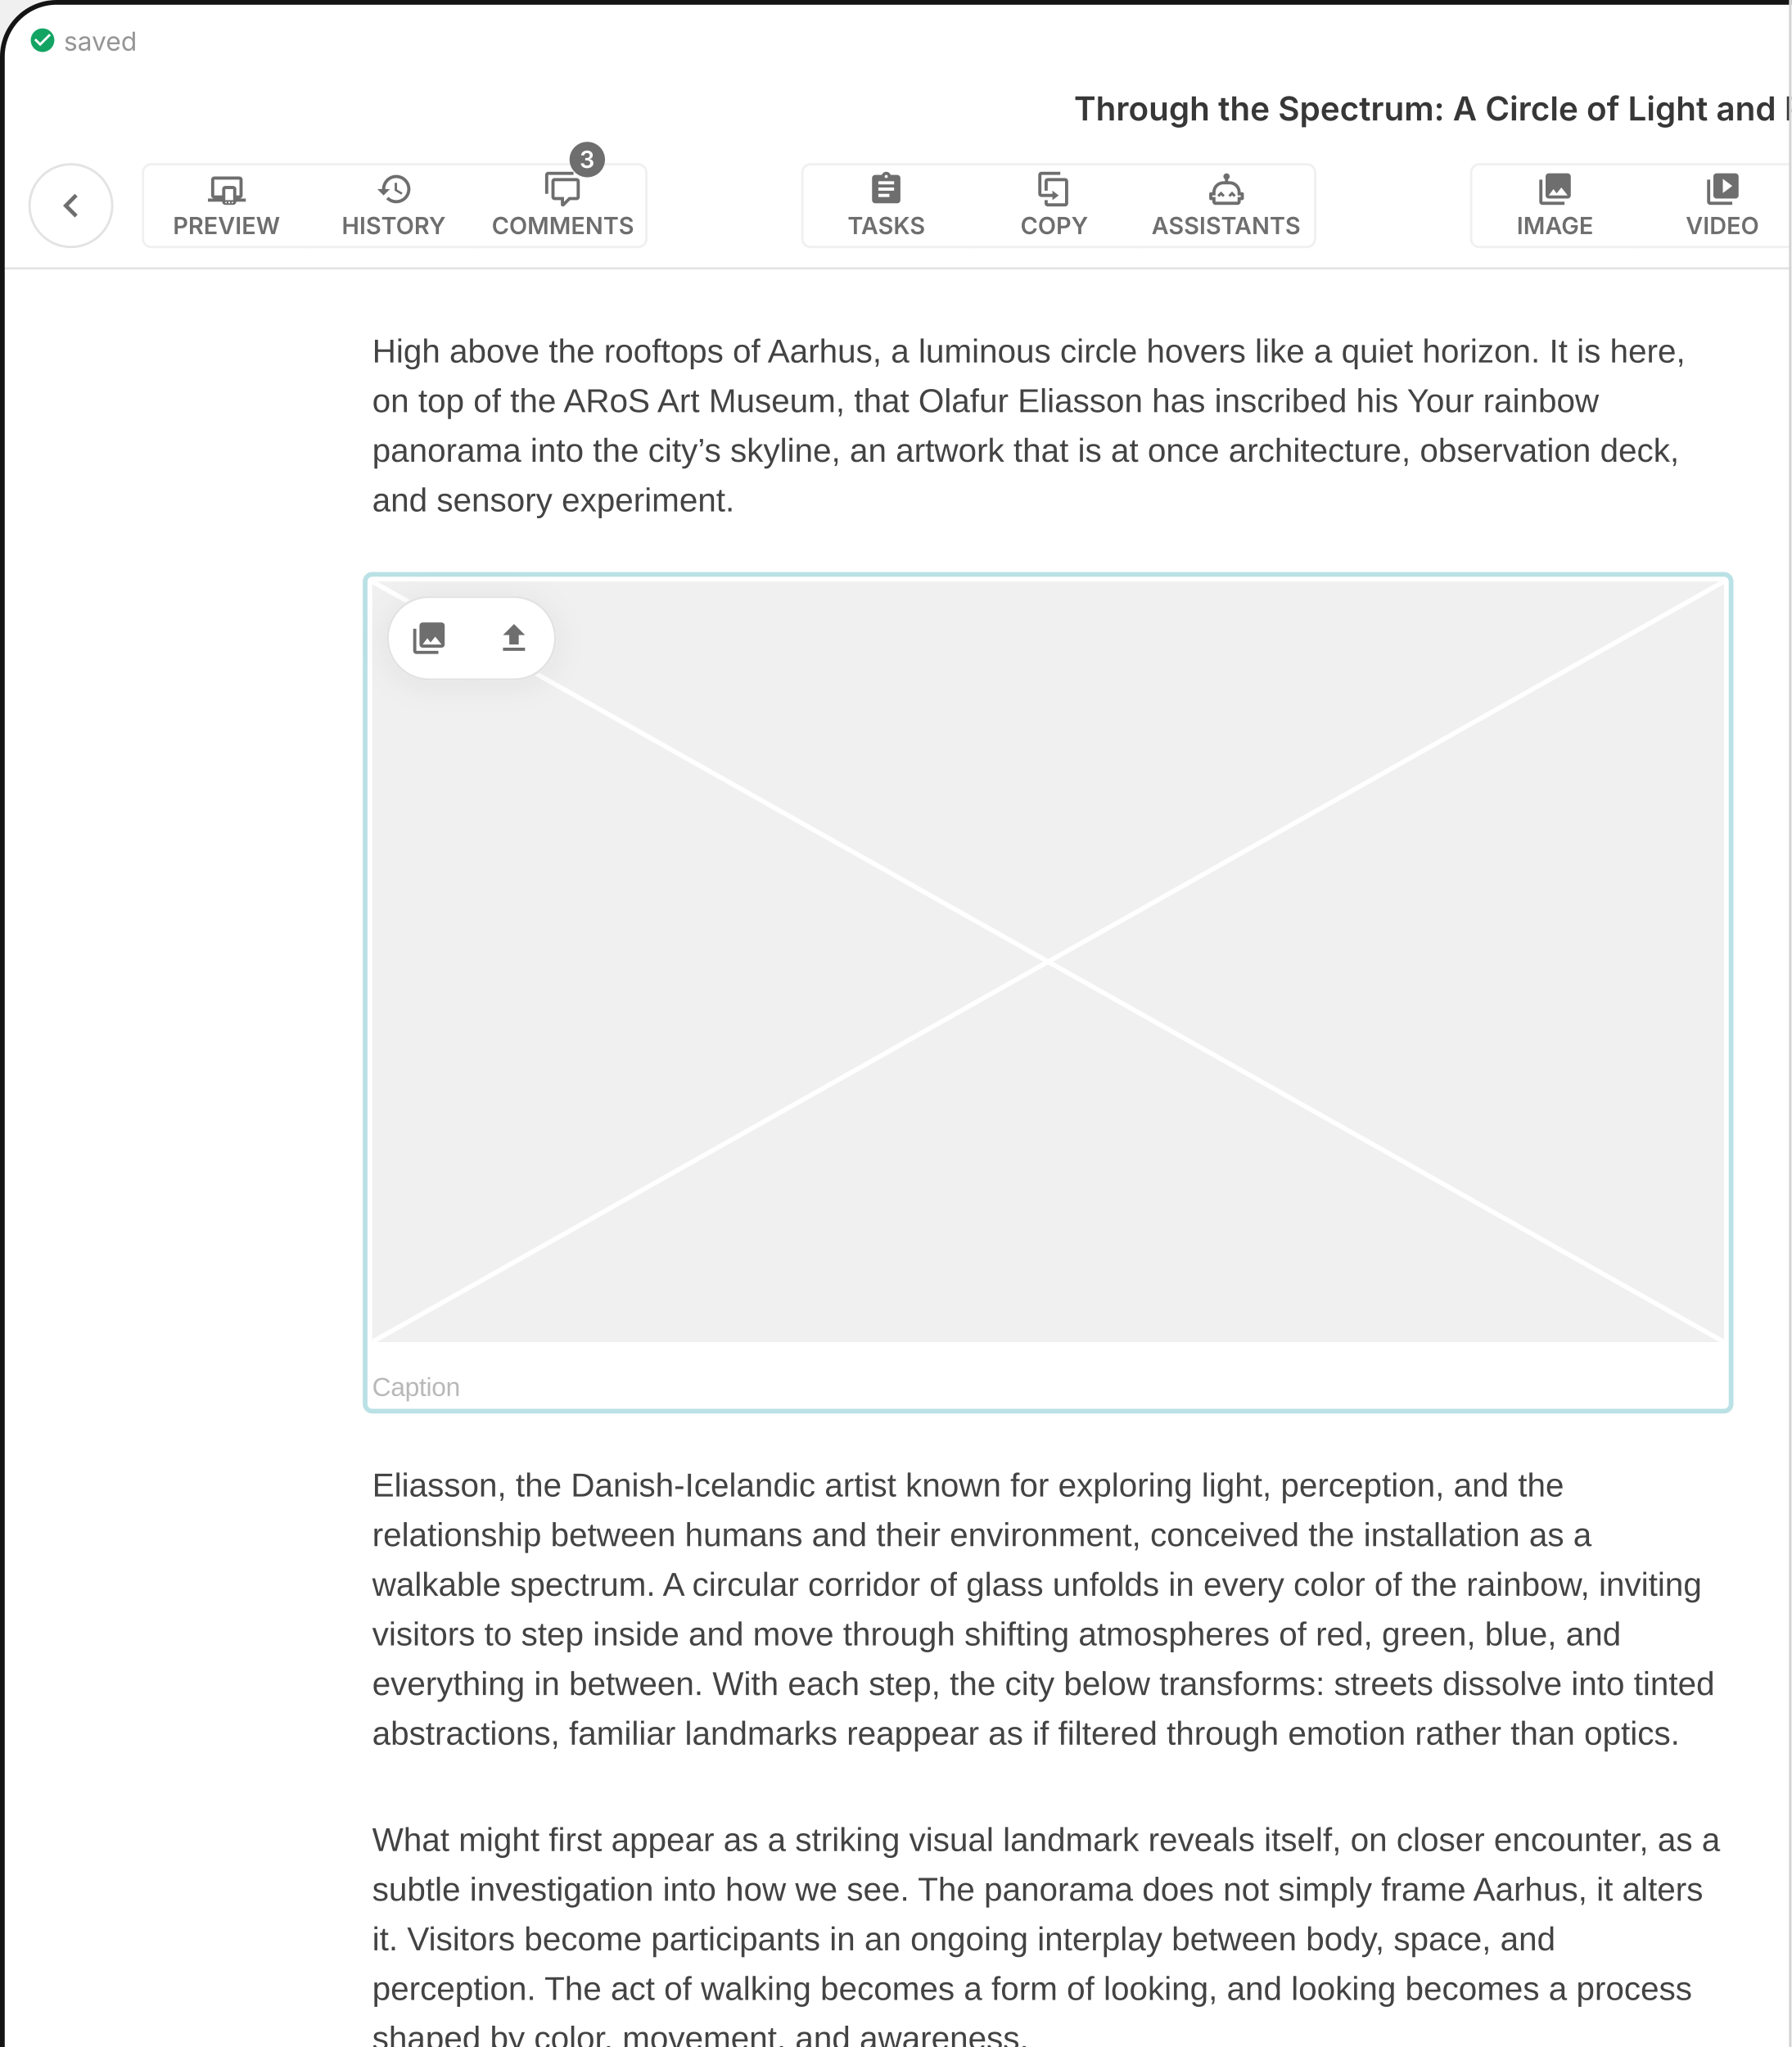
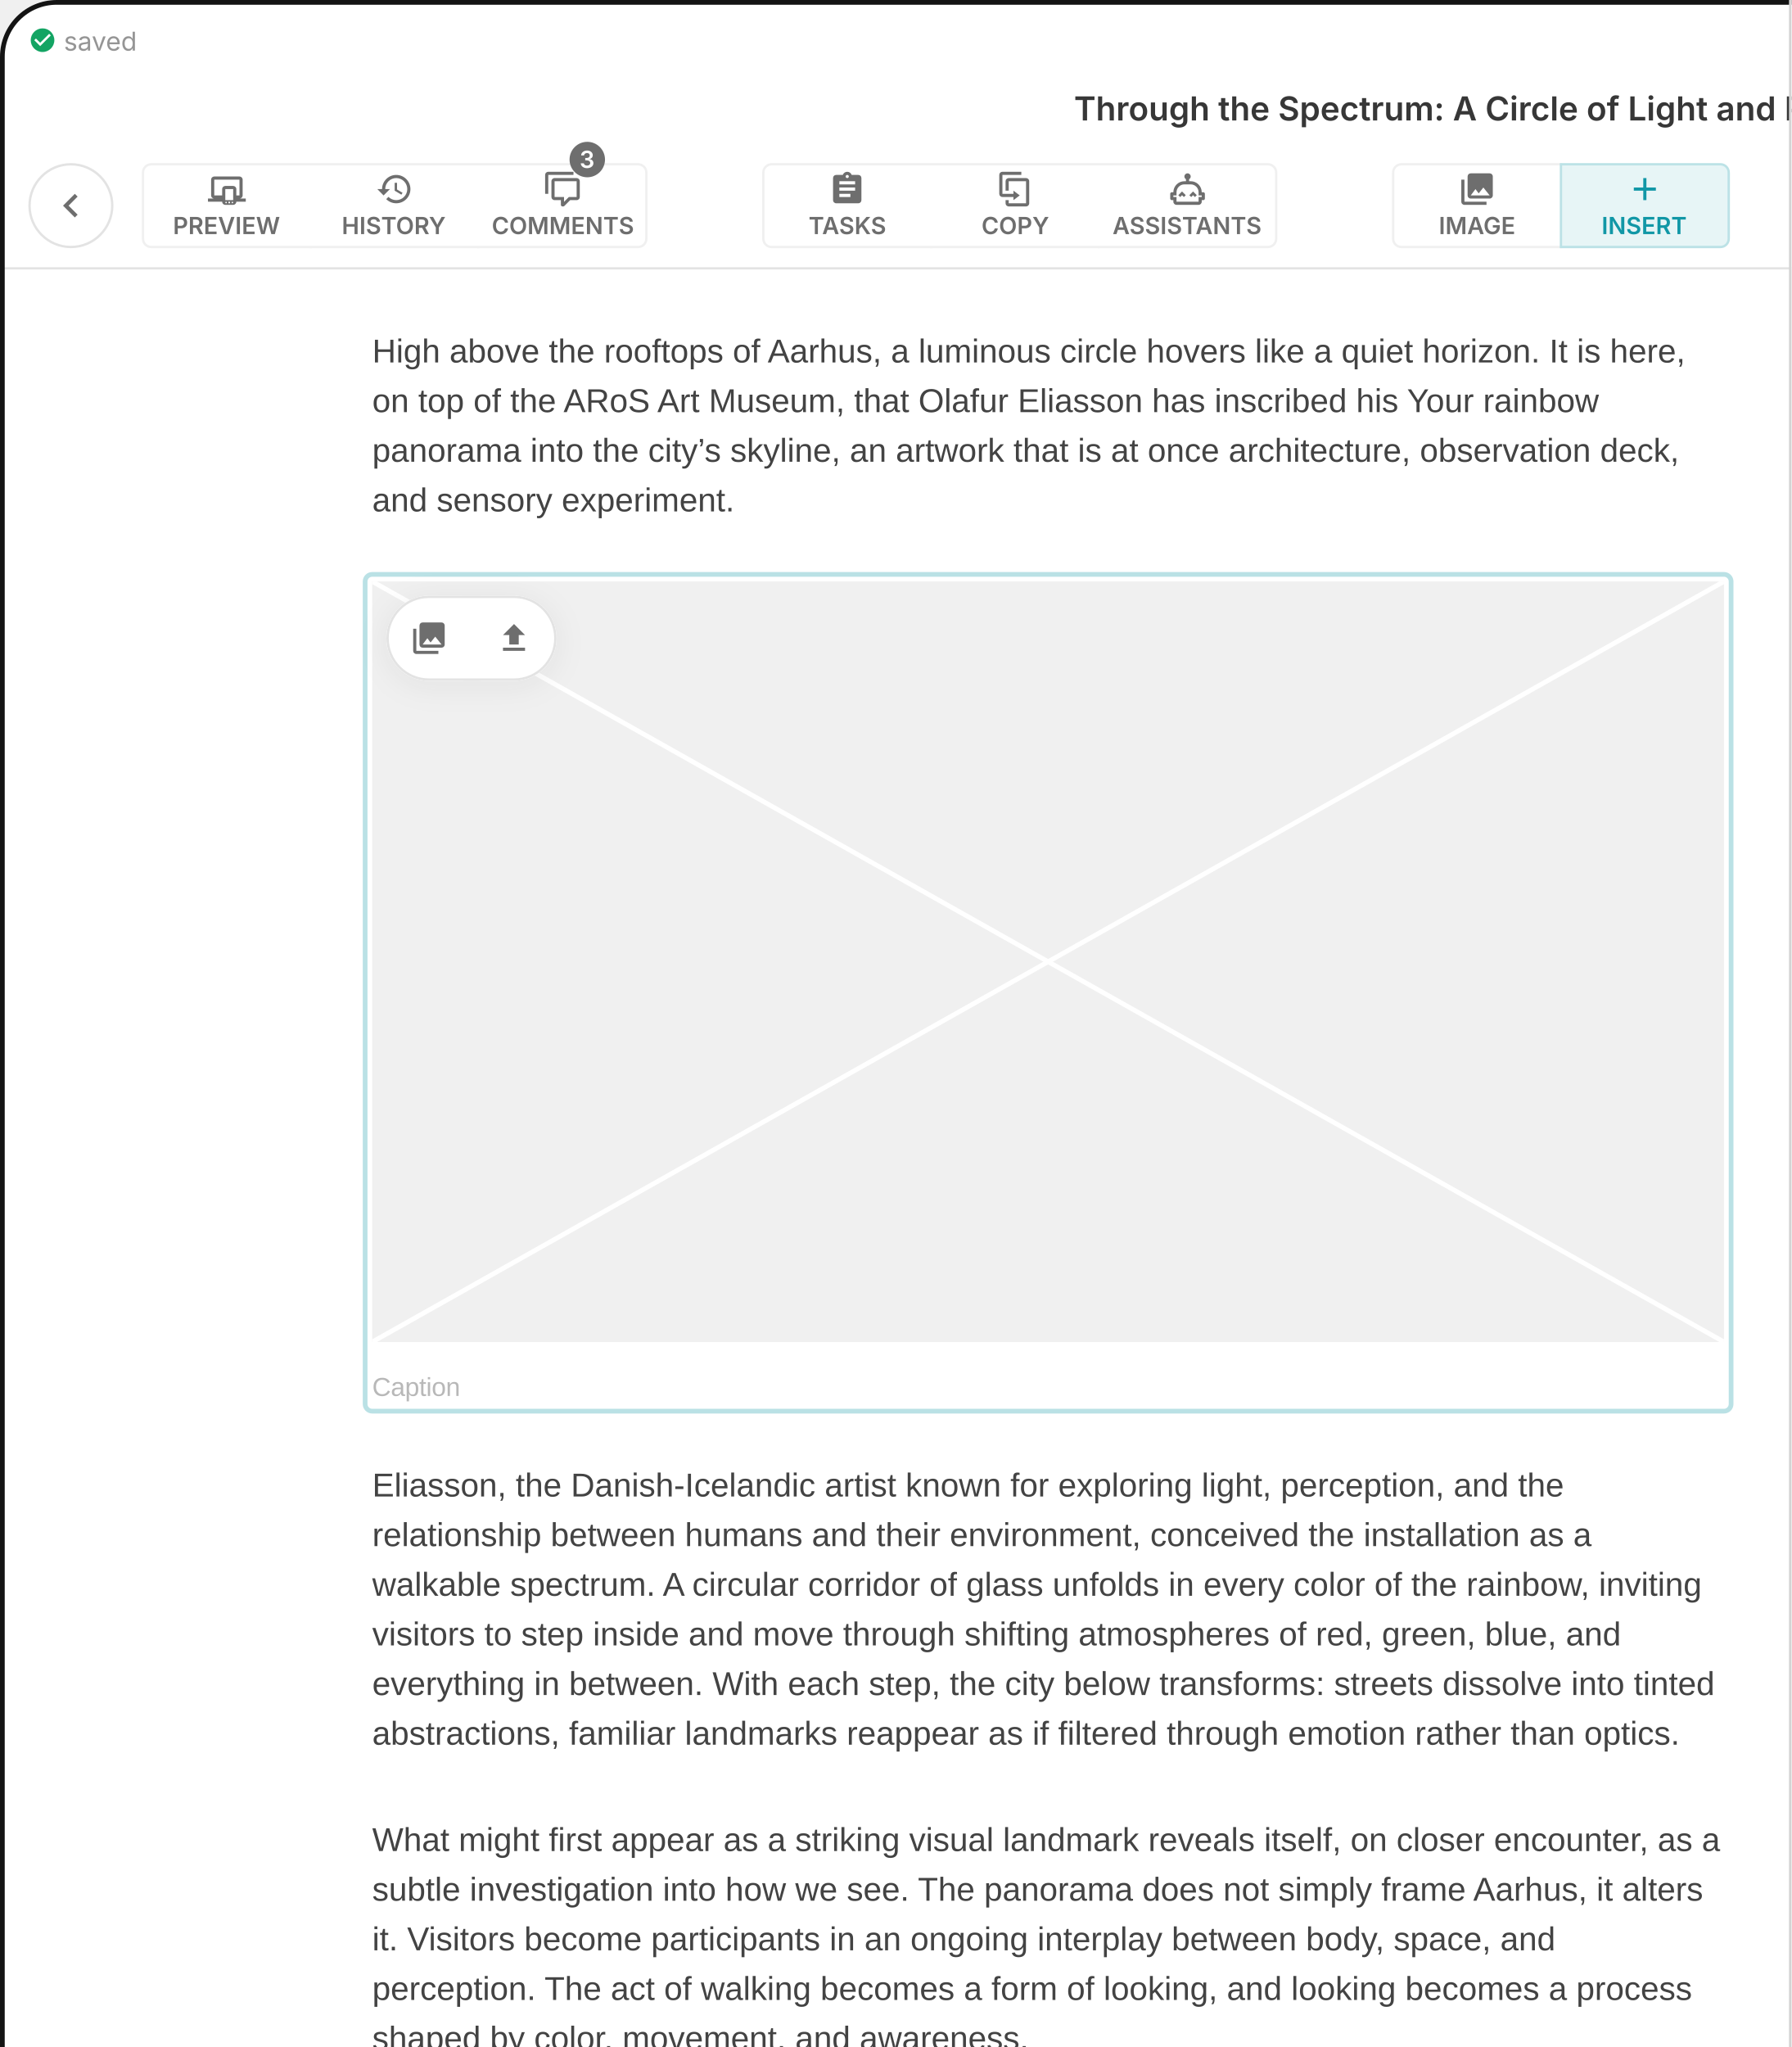
<svg xmlns="http://www.w3.org/2000/svg" width="758" height="866" viewBox="0 0 758 866" fill="none">
  <g clip-path="url(#clip0_4471_58963)">
    <mask id="path-1-inside-1_4471_58963" fill="white">
      <path d="M0 0H758V866H0V0Z" />
    </mask>
    <g clip-path="url(#clip1_4471_58963)">
      <path d="M0 24C0 10.745 10.745 0 24 0H1266C1279.25 0 1290 10.745 1290 24V896C1290 909.255 1279.25 920 1266 920H24C10.745 920 0 909.255 0 896V24Z" fill="white" />
      <mask id="path-5-inside-2_4471_58963" fill="white">
        <path d="M0 0H1290V114H0V0Z" />
      </mask>
      <path d="M0 0H1290V114H0V0Z" fill="white" />
      <path d="M1290 114V113H0V114V115H1290V114Z" fill="#E3E3E3" mask="url(#path-5-inside-2_4471_58963)" />
      <rect width="1290" height="113" fill="white" />
      <path d="M18 12C15.25 12 13 14.25 13 17C13 19.75 15.25 22 18 22C20.75 22 23 19.75 23 17C23 14.25 20.75 12 18 12ZM17 19.5L14.5 17L15.205 16.295L17 18.085L20.795 14.29L21.5 15L17 19.5Z" fill="#13A463" />
      <text fill="#141414" fill-opacity="0.45" style="white-space: pre" xml:space="preserve" font-family="SF Pro Text" font-size="11" letter-spacing="0px">
        <tspan x="27" y="21.41">saved</tspan>
      </text>
      <text fill="#141414" fill-opacity="0.85" style="white-space: pre" xml:space="preserve" font-family="SF Pro Text" font-size="14" font-weight="600" letter-spacing="0px">
        <tspan x="454.455" y="50.977">Through the Spectrum: A Circle of Light and Perception</tspan>
      </text>
      <rect x="12.5" y="69.5" width="35" height="35" rx="17.5" fill="white" />
      <rect x="12.5" y="69.5" width="35" height="35" rx="17.5" stroke="#E3E3E3" />
      <path d="M32.842 90.817L29.025 87L32.842 83.175L31.666 82L26.666 87L31.666 92L32.842 90.817Z" fill="#6E6E6E" />
      <g style="mix-blend-mode:darken">
        <mask id="path-13-inside-3_4471_58963" fill="white">
          <path d="M60 73C60 70.791 61.791 69 64 69H132V105H64C61.791 105 60 103.209 60 101V73Z" />
        </mask>
        <path d="M60 73C60 70.791 61.791 69 64 69H132V105H64C61.791 105 60 103.209 60 101V73Z" fill="white" />
        <path d="M59 73C59 70.239 61.239 68 64 68H132V70H64C62.343 70 61 71.343 61 73H59ZM132 106H64C61.239 106 59 103.761 59 101H61C61 102.657 62.343 104 64 104H132V106ZM64 106C61.239 106 59 103.761 59 101V73C59 70.239 61.239 68 64 68V70C62.343 70 61 71.343 61 73V101C61 102.657 62.343 104 64 104V106ZM64 104M132 69V105V69" fill="#F0F0F0" mask="url(#path-13-inside-3_4471_58963)" />
        <path d="M90.667 76V82.667H94V80C94 79.646 94.141 79.307 94.391 79.057C94.641 78.807 94.98 78.667 95.333 78.667H98.667C99.02 78.667 99.359 78.807 99.609 79.057C99.859 79.307 100 79.646 100 80V82.667H101.333V76H90.667ZM88 85.333V84H90.667C90.313 84 89.974 83.859 89.724 83.609C89.474 83.359 89.333 83.02 89.333 82.667V76C89.333 75.646 89.474 75.307 89.724 75.057C89.974 74.807 90.313 74.667 90.667 74.667H101.333C101.687 74.667 102.026 74.807 102.276 75.057C102.526 75.307 102.667 75.646 102.667 76V82.667C102.667 83.02 102.526 83.359 102.276 83.609C102.026 83.859 101.687 84 101.333 84H104V85.333H100C100 86.073 99.4 86.667 98.667 86.667H95.333C94.98 86.667 94.641 86.526 94.391 86.276C94.141 86.026 94 85.687 94 85.333H88ZM95.667 85.333C95.578 85.333 95.493 85.368 95.431 85.431C95.368 85.493 95.333 85.578 95.333 85.667C95.333 85.755 95.368 85.84 95.431 85.902C95.493 85.965 95.578 86 95.667 86C95.755 86 95.84 85.965 95.902 85.902C95.965 85.84 96 85.755 96 85.667C96 85.578 95.965 85.493 95.902 85.431C95.84 85.368 95.755 85.333 95.667 85.333ZM98.333 85.333C98.245 85.333 98.16 85.368 98.098 85.431C98.035 85.493 98 85.578 98 85.667C98 85.755 98.035 85.84 98.098 85.902C98.16 85.965 98.245 86 98.333 86C98.422 86 98.507 85.965 98.569 85.902C98.632 85.84 98.667 85.755 98.667 85.667C98.667 85.578 98.632 85.493 98.569 85.431C98.507 85.368 98.422 85.333 98.333 85.333ZM96.667 85.333V86H97.333V85.333H96.667ZM95.333 80V84.667H98.667V80H95.333Z" fill="#6E6E6E" />
        <text fill="#6E6E6E" style="white-space: pre" xml:space="preserve" font-family="SF Pro Text" font-size="10" font-weight="600" letter-spacing="0px">
          <tspan x="73.188" y="99.055">PREVIEW</tspan>
        </text>
      </g>
      <g style="mix-blend-mode:darken">
        <mask id="path-17-inside-4_4471_58963" fill="white">
          <path d="M131 69H203V105H131V69Z" />
        </mask>
        <path d="M131 69H203V105H131V69Z" fill="white" />
        <path d="M131 69V70H203V69V68H131V69ZM203 105V104H131V105V106H203V105Z" fill="#F0F0F0" mask="url(#path-17-inside-4_4471_58963)" />
        <path d="M168 77.333H167V80.667L169.853 82.36L170.333 81.553L168 80.167V77.333ZM167.667 74C166.075 74 164.549 74.632 163.424 75.757C162.299 76.883 161.667 78.409 161.667 80H159.667L162.307 82.687L165 80H163C163 78.762 163.492 77.575 164.367 76.7C165.242 75.825 166.429 75.333 167.667 75.333C168.904 75.333 170.091 75.825 170.966 76.7C171.842 77.575 172.333 78.762 172.333 80C172.333 81.238 171.842 82.425 170.966 83.3C170.091 84.175 168.904 84.667 167.667 84.667C166.38 84.667 165.213 84.14 164.373 83.293L163.427 84.24C164.513 85.333 166 86 167.667 86C169.258 86 170.784 85.368 171.909 84.243C173.034 83.117 173.667 81.591 173.667 80C173.667 78.409 173.034 76.883 171.909 75.757C170.784 74.632 169.258 74 167.667 74Z" fill="#6E6E6E" />
        <text fill="#6E6E6E" style="white-space: pre" xml:space="preserve" font-family="SF Pro Text" font-size="10" font-weight="600" letter-spacing="0px">
          <tspan x="144.588" y="99.055">HISTORY</tspan>
        </text>
      </g>
      <g style="mix-blend-mode:darken">
        <mask id="path-21-inside-5_4471_58963" fill="white">
          <path d="M202 69H270C272.209 69 274 70.791 274 73V101C274 103.209 272.209 105 270 105H202V69Z" />
        </mask>
        <path d="M202 69H270C272.209 69 274 70.791 274 73V101C274 103.209 272.209 105 270 105H202V69Z" fill="white" />
        <path d="M202 68H270C272.761 68 275 70.239 275 73H273C273 71.343 271.657 70 270 70H202V68ZM275 101C275 103.761 272.761 106 270 106H202V104H270C271.657 104 273 102.657 273 101H275ZM273 101M202 105V69V105M270 68C272.761 68 275 70.239 275 73V101C275 103.761 272.761 106 270 106V104C271.657 104 273 102.657 273 101V73C273 71.343 271.657 70 270 70V68Z" fill="#F0F0F0" mask="url(#path-21-inside-5_4471_58963)" />
        <g clip-path="url(#clip2_4471_58963)">
          <path d="M238 87.333C237.823 87.333 237.653 87.263 237.528 87.138C237.403 87.013 237.333 86.844 237.333 86.667V84.667H234.667C234.313 84.667 233.974 84.526 233.724 84.276C233.474 84.026 233.333 83.687 233.333 83.333V76.667C233.333 75.927 233.933 75.333 234.667 75.333H244C244.353 75.333 244.693 75.474 244.943 75.724C245.193 75.974 245.333 76.313 245.333 76.667V83.333C245.333 83.687 245.193 84.026 244.943 84.276C244.693 84.526 244.353 84.667 244 84.667H241.267L238.8 87.14C238.667 87.267 238.5 87.333 238.333 87.333H238ZM238.667 83.333V85.387L240.72 83.333H244V76.667H234.667V83.333H238.667ZM232 82H230.667V74C230.667 73.646 230.807 73.307 231.057 73.057C231.307 72.807 231.646 72.667 232 72.667H242.667V74H232V82Z" fill="#6E6E6E" />
        </g>
        <text fill="#6E6E6E" style="white-space: pre" xml:space="preserve" font-family="SF Pro Text" font-size="10" font-weight="600" letter-spacing="0px">
          <tspan x="208.073" y="99.055">COMMENTS</tspan>
        </text>
        <g clip-path="url(#clip3_4471_58963)">
          <path d="M241 67.5C241 63.358 244.358 60 248.5 60C252.642 60 256 63.358 256 67.5C256 71.642 252.642 75 248.5 75C244.358 75 241 71.642 241 67.5Z" fill="#6E6E6E" />
          <text fill="white" style="white-space: pre" xml:space="preserve" font-family="SF Pro Text" font-size="10" font-weight="600" letter-spacing="0.4px">
            <tspan x="245.229" y="71.055">3</tspan>
          </text>
        </g>
      </g>
      <g style="mix-blend-mode:darken">
        <mask id="path-27-inside-6_4471_58963" fill="white">
-           <path d="M339 73C339 70.791 340.791 69 343 69H411V105H343C340.791 105 339 103.209 339 101V73Z" />
+           <path d="M322.5 73C322.5 70.791 324.291 69 326.5 69H394.5V105H326.5C324.291 105 322.5 103.209 322.5 101V73Z" />
        </mask>
-         <path d="M339 73C339 70.791 340.791 69 343 69H411V105H343C340.791 105 339 103.209 339 101V73Z" fill="white" />
-         <path d="M338 73C338 70.239 340.239 68 343 68H411V70H343C341.343 70 340 71.343 340 73H338ZM411 106H343C340.239 106 338 103.761 338 101H340C340 102.657 341.343 104 343 104H411V106ZM343 106C340.239 106 338 103.761 338 101V73C338 70.239 340.239 68 343 68V70C341.343 70 340 71.343 340 73V101C340 102.657 341.343 104 343 104V106ZM343 104M411 69V105V69" fill="#F0F0F0" mask="url(#path-27-inside-6_4471_58963)" />
-         <path d="M378.333 78H371.667V76.667H378.333V78ZM378.333 80.667H371.667V79.333H378.333V80.667ZM376.333 83.333H371.667V82H376.333V83.333ZM375 74C375.177 74 375.346 74.07 375.471 74.195C375.596 74.32 375.667 74.49 375.667 74.667C375.667 74.844 375.596 75.013 375.471 75.138C375.346 75.263 375.177 75.333 375 75.333C374.823 75.333 374.654 75.263 374.529 75.138C374.404 75.013 374.333 74.844 374.333 74.667C374.333 74.49 374.404 74.32 374.529 74.195C374.654 74.07 374.823 74 375 74ZM379.667 74H376.88C376.6 73.227 375.867 72.667 375 72.667C374.133 72.667 373.4 73.227 373.12 74H370.333C369.98 74 369.641 74.141 369.391 74.391C369.14 74.641 369 74.98 369 75.333V84.667C369 85.02 369.14 85.359 369.391 85.609C369.641 85.859 369.98 86 370.333 86H379.667C380.02 86 380.359 85.859 380.609 85.609C380.86 85.359 381 85.02 381 84.667V75.333C381 74.98 380.86 74.641 380.609 74.391C380.359 74.141 380.02 74 379.667 74Z" fill="#6E6E6E" />
+         <path d="M322.5 73C322.5 70.791 324.291 69 326.5 69H394.5V105H326.5C324.291 105 322.5 103.209 322.5 101V73Z" fill="white" />
+         <path d="M321.5 73C321.5 70.239 323.739 68 326.5 68H394.5V70H326.5C324.843 70 323.5 71.343 323.5 73H321.5ZM394.5 106H326.5C323.739 106 321.5 103.761 321.5 101H323.5C323.5 102.657 324.843 104 326.5 104H394.5V106ZM326.5 106C323.739 106 321.5 103.761 321.5 101V73C321.5 70.239 323.739 68 326.5 68V70C324.843 70 323.5 71.343 323.5 73V101C323.5 102.657 324.843 104 326.5 104V106ZM326.5 104M394.5 69V105V69" fill="#F0F0F0" mask="url(#path-27-inside-6_4471_58963)" />
+         <path d="M361.833 78H355.167V76.667H361.833V78ZM361.833 80.667H355.167V79.333H361.833V80.667ZM359.833 83.333H355.167V82H359.833V83.333ZM358.5 74C358.677 74 358.846 74.07 358.971 74.195C359.096 74.32 359.167 74.49 359.167 74.667C359.167 74.844 359.096 75.013 358.971 75.138C358.846 75.263 358.677 75.333 358.5 75.333C358.323 75.333 358.154 75.263 358.029 75.138C357.904 75.013 357.833 74.844 357.833 74.667C357.833 74.49 357.904 74.32 358.029 74.195C358.154 74.07 358.323 74 358.5 74ZM363.167 74H360.38C360.1 73.227 359.367 72.667 358.5 72.667C357.633 72.667 356.9 73.227 356.62 74H353.833C353.48 74 353.141 74.141 352.891 74.391C352.64 74.641 352.5 74.98 352.5 75.333V84.667C352.5 85.02 352.64 85.359 352.891 85.609C353.141 85.859 353.48 86 353.833 86H363.167C363.52 86 363.859 85.859 364.109 85.609C364.36 85.359 364.5 85.02 364.5 84.667V75.333C364.5 74.98 364.36 74.641 364.109 74.391C363.859 74.141 363.52 74 363.167 74Z" fill="#6E6E6E" />
        <text fill="#6E6E6E" style="white-space: pre" xml:space="preserve" font-family="SF Pro Text" font-size="10" font-weight="600" letter-spacing="0px">
-           <tspan x="358.638" y="99.055">TASKS</tspan>
+           <tspan x="342.138" y="99.055">TASKS</tspan>
        </text>
      </g>
      <g style="mix-blend-mode:darken">
        <mask id="path-31-inside-7_4471_58963" fill="white">
-           <path d="M410 69H482V105H410V69Z" />
+           <path d="M393.5 69H465.5V105H393.5V69Z" />
        </mask>
-         <path d="M410 69H482V105H410V69Z" fill="white" />
-         <path d="M410 69V70H482V69V68H410V69ZM482 105V104H410V105V106H482V105Z" fill="#F0F0F0" mask="url(#path-31-inside-7_4471_58963)" />
-         <path d="M445.333 83.333H440.667C440.313 83.333 439.974 83.193 439.724 82.943C439.474 82.693 439.333 82.354 439.333 82V74C439.333 73.646 439.474 73.307 439.724 73.057C439.974 72.807 440.313 72.667 440.667 72.667H448.667V74H440.667V82H445.333V80.667L448 82.667L445.333 84.667V83.333ZM450.667 86V76.667H443.333V80.667H442V76.667C442 76.313 442.141 75.974 442.391 75.724C442.641 75.474 442.98 75.333 443.333 75.333H450.667C451.02 75.333 451.36 75.474 451.61 75.724C451.86 75.974 452 76.313 452 76.667V86C452 86.354 451.86 86.693 451.61 86.943C451.36 87.193 451.02 87.333 450.667 87.333H443.333C442.98 87.333 442.641 87.193 442.391 86.943C442.141 86.693 442 86.354 442 86V84.667H443.333V86H450.667Z" fill="#6E6E6E" />
+         <path d="M393.5 69H465.5V105H393.5V69Z" fill="white" />
+         <path d="M393.5 69V70H465.5V69V68H393.5V69ZM465.5 105V104H393.5V105V106H465.5V105Z" fill="#F0F0F0" mask="url(#path-31-inside-7_4471_58963)" />
+         <path d="M428.833 83.333H424.167C423.813 83.333 423.474 83.193 423.224 82.943C422.974 82.693 422.833 82.354 422.833 82V74C422.833 73.646 422.974 73.307 423.224 73.057C423.474 72.807 423.813 72.667 424.167 72.667H432.167V74H424.167V82H428.833V80.667L431.5 82.667L428.833 84.667V83.333ZM434.167 86V76.667H426.833V80.667H425.5V76.667C425.5 76.313 425.641 75.974 425.891 75.724C426.141 75.474 426.48 75.333 426.833 75.333H434.167C434.52 75.333 434.86 75.474 435.11 75.724C435.36 75.974 435.5 76.313 435.5 76.667V86C435.5 86.354 435.36 86.693 435.11 86.943C434.86 87.193 434.52 87.333 434.167 87.333H426.833C426.48 87.333 426.141 87.193 425.891 86.943C425.641 86.693 425.5 86.354 425.5 86V84.667H426.833V86H434.167Z" fill="#6E6E6E" />
        <text fill="#6E6E6E" style="white-space: pre" xml:space="preserve" font-family="SF Pro Text" font-size="10" font-weight="600" letter-spacing="0px">
-           <tspan x="431.806" y="99.055">COPY</tspan>
+           <tspan x="415.306" y="99.055">COPY</tspan>
        </text>
      </g>
      <g style="mix-blend-mode:darken">
        <mask id="path-35-inside-8_4471_58963" fill="white">
-           <path d="M481 69H553C555.209 69 557 70.791 557 73V101C557 103.209 555.209 105 553 105H481V69Z" />
+           <path d="M464.5 69H536.5C538.709 69 540.5 70.791 540.5 73V101C540.5 103.209 538.709 105 536.5 105H464.5V69Z" />
        </mask>
-         <path d="M481 69H553C555.209 69 557 70.791 557 73V101C557 103.209 555.209 105 553 105H481V69Z" fill="white" />
-         <path d="M481 68H553C555.761 68 558 70.239 558 73H556C556 71.343 554.657 70 553 70H481V68ZM558 101C558 103.761 555.761 106 553 106H481V104H553C554.657 104 556 102.657 556 101H558ZM556 101M481 105V69V105M553 68C555.761 68 558 70.239 558 73V101C558 103.761 555.761 106 553 106V104C554.657 104 556 102.657 556 101V73C556 71.343 554.657 70 553 70V68Z" fill="#F0F0F0" mask="url(#path-35-inside-8_4471_58963)" />
-         <path d="M525.667 81.333H525C525 78.753 522.913 76.667 520.333 76.667H519.667V75.82C520.067 75.593 520.333 75.16 520.333 74.667C520.333 73.933 519.74 73.333 519 73.333C518.26 73.333 517.667 73.933 517.667 74.667C517.667 75.16 517.933 75.593 518.333 75.82V76.667H517.667C515.087 76.667 513 78.753 513 81.333H512.333C511.967 81.333 511.667 81.633 511.667 82V84C511.667 84.367 511.967 84.667 512.333 84.667H513V85.333C513 86.073 513.6 86.667 514.333 86.667H523.667C524.407 86.667 525 86.073 525 85.333V84.667H525.667C526.033 84.667 526.333 84.367 526.333 84V82C526.333 81.633 526.033 81.333 525.667 81.333ZM525 83.333H523.667V85.333H514.333V83.333H513V82.667H514.333V81.333C514.333 79.493 515.827 78 517.667 78H520.333C522.173 78 523.667 79.493 523.667 81.333V82.667H525V83.333ZM516.667 81L518.24 82.573L517.453 83.36L516.667 82.573L515.88 83.36L515.093 82.573L516.667 81ZM521.333 81L522.907 82.573L522.12 83.36L521.333 82.573L520.547 83.36L519.76 82.573L521.333 81Z" fill="#6E6E6E" />
+         <path d="M464.5 69H536.5C538.709 69 540.5 70.791 540.5 73V101C540.5 103.209 538.709 105 536.5 105H464.5V69Z" fill="white" />
+         <path d="M464.5 68H536.5C539.261 68 541.5 70.239 541.5 73H539.5C539.5 71.343 538.157 70 536.5 70H464.5V68ZM541.5 101C541.5 103.761 539.261 106 536.5 106H464.5V104H536.5C538.157 104 539.5 102.657 539.5 101H541.5ZM539.5 101M464.5 105V69V105M536.5 68C539.261 68 541.5 70.239 541.5 73V101C541.5 103.761 539.261 106 536.5 106V104C538.157 104 539.5 102.657 539.5 101V73C539.5 71.343 538.157 70 536.5 70V68Z" fill="#F0F0F0" mask="url(#path-35-inside-8_4471_58963)" />
+         <path d="M509.167 81.333H508.5C508.5 78.753 506.413 76.667 503.833 76.667H503.167V75.82C503.567 75.593 503.833 75.16 503.833 74.667C503.833 73.933 503.24 73.333 502.5 73.333C501.76 73.333 501.167 73.933 501.167 74.667C501.167 75.16 501.433 75.593 501.833 75.82V76.667H501.167C498.587 76.667 496.5 78.753 496.5 81.333H495.833C495.467 81.333 495.167 81.633 495.167 82V84C495.167 84.367 495.467 84.667 495.833 84.667H496.5V85.333C496.5 86.073 497.1 86.667 497.833 86.667H507.167C507.907 86.667 508.5 86.073 508.5 85.333V84.667H509.167C509.533 84.667 509.833 84.367 509.833 84V82C509.833 81.633 509.533 81.333 509.167 81.333ZM508.5 83.333H507.167V85.333H497.833V83.333H496.5V82.667H497.833V81.333C497.833 79.493 499.327 78 501.167 78H503.833C505.673 78 507.167 79.493 507.167 81.333V82.667H508.5V83.333ZM500.167 81L501.74 82.573L500.953 83.36L500.167 82.573L499.38 83.36L498.593 82.573L500.167 81ZM504.833 81L506.407 82.573L505.62 83.36L504.833 82.573L504.047 83.36L503.26 82.573L504.833 81Z" fill="#6E6E6E" />
        <text fill="#6E6E6E" style="white-space: pre" xml:space="preserve" font-family="SF Pro Text" font-size="10" font-weight="600" letter-spacing="0px">
-           <tspan x="487.262" y="99.055">ASSISTANTS</tspan>
+           <tspan x="470.762" y="99.055">ASSISTANTS</tspan>
        </text>
      </g>
      <g style="mix-blend-mode:darken">
        <mask id="path-39-inside-9_4471_58963" fill="white">
-           <path d="M622 73C622 70.791 623.791 69 626 69H694V105H626C623.791 105 622 103.209 622 101V73Z" />
+           <path d="M589 73C589 70.791 590.791 69 593 69H661V105H593C590.791 105 589 103.209 589 101V73Z" />
        </mask>
-         <path d="M622 73C622 70.791 623.791 69 626 69H694V105H626C623.791 105 622 103.209 622 101V73Z" fill="white" />
-         <path d="M621 73C621 70.239 623.239 68 626 68H694V70H626C624.343 70 623 71.343 623 73H621ZM694 106H626C623.239 106 621 103.761 621 101H623C623 102.657 624.343 104 626 104H694V106ZM626 106C623.239 106 621 103.761 621 101V73C621 70.239 623.239 68 626 68V70C624.343 70 623 71.343 623 73V101C623 102.657 624.343 104 626 104V106ZM626 104M694 69V105V69" fill="#F0F0F0" mask="url(#path-39-inside-9_4471_58963)" />
-         <path d="M664.667 82.667V74.667C664.667 74.313 664.526 73.974 664.276 73.724C664.026 73.474 663.687 73.333 663.333 73.333H655.333C654.98 73.333 654.641 73.474 654.391 73.724C654.141 73.974 654 74.313 654 74.667V82.667C654 83.02 654.141 83.359 654.391 83.609C654.641 83.859 654.98 84 655.333 84H663.333C663.687 84 664.026 83.859 664.276 83.609C664.526 83.359 664.667 83.02 664.667 82.667ZM657.333 80L658.687 81.807L660.667 79.333L663.333 82.667H655.333L657.333 80ZM651.333 76V85.333C651.333 85.687 651.474 86.026 651.724 86.276C651.974 86.526 652.313 86.667 652.667 86.667H662V85.333H652.667V76" fill="#6E6E6E" />
+         <path d="M589 73C589 70.791 590.791 69 593 69H661V105H593C590.791 105 589 103.209 589 101V73Z" fill="white" />
+         <path d="M588 73C588 70.239 590.239 68 593 68H661V70H593C591.343 70 590 71.343 590 73H588ZM661 106H593C590.239 106 588 103.761 588 101H590C590 102.657 591.343 104 593 104H661V106ZM593 106C590.239 106 588 103.761 588 101V73C588 70.239 590.239 68 593 68V70C591.343 70 590 71.343 590 73V101C590 102.657 591.343 104 593 104V106ZM593 104M661 69V105V69" fill="#F0F0F0" mask="url(#path-39-inside-9_4471_58963)" />
+         <path d="M631.667 82.667V74.667C631.667 74.313 631.526 73.974 631.276 73.724C631.026 73.474 630.687 73.333 630.333 73.333H622.333C621.98 73.333 621.641 73.474 621.391 73.724C621.141 73.974 621 74.313 621 74.667V82.667C621 83.02 621.141 83.359 621.391 83.609C621.641 83.859 621.98 84 622.333 84H630.333C630.687 84 631.026 83.859 631.276 83.609C631.526 83.359 631.667 83.02 631.667 82.667ZM624.333 80L625.687 81.807L627.667 79.333L630.333 82.667H622.333L624.333 80ZM618.333 76V85.333C618.333 85.687 618.474 86.026 618.724 86.276C618.974 86.526 619.313 86.667 619.667 86.667H629V85.333H619.667V76" fill="#6E6E6E" />
        <text fill="#6E6E6E" style="white-space: pre" xml:space="preserve" font-family="SF Pro Text" font-size="10" font-weight="600" letter-spacing="0px">
-           <tspan x="641.799" y="99.055">IMAGE</tspan>
+           <tspan x="608.799" y="99.055">IMAGE</tspan>
        </text>
      </g>
      <g style="mix-blend-mode:darken">
-         <mask id="path-43-inside-10_4471_58963" fill="white">
-           <path d="M693 69H765V105H693V69Z" />
-         </mask>
-         <path d="M693 69H765V105H693V69Z" fill="white" />
-         <path d="M693 69V70H765V69V68H693V69ZM765 105V104H693V105V106H765V105Z" fill="#F0F0F0" mask="url(#path-43-inside-10_4471_58963)" />
-         <path d="M723.667 76H722.333V85.333C722.333 85.687 722.474 86.026 722.724 86.276C722.974 86.526 723.313 86.667 723.667 86.667H733V85.333H723.667V76ZM734.333 73.333H726.333C725.98 73.333 725.641 73.474 725.391 73.724C725.141 73.974 725 74.313 725 74.667V82.667C725 83.02 725.141 83.359 725.391 83.609C725.641 83.859 725.98 84 726.333 84H734.333C734.687 84 735.026 83.859 735.276 83.609C735.526 83.359 735.667 83.02 735.667 82.667V74.667C735.667 74.313 735.526 73.974 735.276 73.724C735.026 73.474 734.687 73.333 734.333 73.333ZM729 81.667V75.667L733 78.667L729 81.667Z" fill="#6E6E6E" />
-         <text fill="#6E6E6E" style="white-space: pre" xml:space="preserve" font-family="SF Pro Text" font-size="10" font-weight="600" letter-spacing="0px">
-           <tspan x="713.312" y="99.055">VIDEO</tspan>
+         <path d="M728 69.5C729.933 69.5 731.5 71.067 731.5 73V101C731.5 102.933 729.933 104.5 728 104.5H660.5V69.5H728Z" fill="#E7F5F6" />
+         <path d="M728 69.5C729.933 69.5 731.5 71.067 731.5 73V101C731.5 102.933 729.933 104.5 728 104.5H660.5V69.5H728Z" stroke="#BCE2E6" />
+         <path d="M700.667 80.667H696.667V84.667H695.333V80.667H691.333V79.333H695.333V75.333H696.667V79.333H700.667V80.667Z" fill="#1197A6" />
+         <text fill="#1197A6" style="white-space: pre" xml:space="preserve" font-family="SF Pro Text" font-size="10" font-weight="600" letter-spacing="0px">
+           <tspan x="677.689" y="99.055">INSERT</tspan>
        </text>
      </g>
      <text opacity="0.8" fill="#141414" style="white-space: pre" xml:space="preserve" font-family="Arial" font-size="14" letter-spacing="0em">
        <tspan x="157.5" y="153.354">High above the rooftops of Aarhus, a luminous circle hovers like a quiet horizon. It is here, </tspan>
        <tspan x="157.5" y="174.354">on top of the ARoS Art Museum, that Olafur Eliasson has inscribed his Your rainbow </tspan>
        <tspan x="157.5" y="195.354">panorama into the city’s skyline, an artwork that is at once architecture, observation deck, </tspan>
        <tspan x="157.5" y="216.354">and sensory experiment.</tspan>
      </text>
      <rect opacity="0.5" x="154.5" y="243" width="578" height="354" rx="3" stroke="#75C3CB" stroke-width="2" />
      <g clip-path="url(#clip4_4471_58963)">
        <rect x="157.5" y="246" width="572" height="321.75" fill="#F0F0F0" />
        <g clip-path="url(#clip5_4471_58963)">
          <line y1="-1" x2="660.872" y2="-1" transform="matrix(0.871576 0.490261 -0.38319 0.92367 155.5 246)" stroke="white" stroke-width="2" />
          <line y1="-1" x2="660.872" y2="-1" transform="matrix(0.871576 -0.490261 0.38319 0.92367 155.5 570)" stroke="white" stroke-width="2" />
        </g>
      </g>
      <g filter="url(#filter0_d_4471_58963)">
        <g clip-path="url(#clip6_4471_58963)">
          <path d="M163.5 270C163.5 260.059 171.559 252 181.5 252H217.5C227.441 252 235.5 260.059 235.5 270C235.5 279.941 227.441 288 217.5 288H181.5C171.559 288 163.5 279.941 163.5 270Z" fill="white" />
          <path d="M163.5 256C163.5 253.791 165.291 252 167.5 252H195.5C197.709 252 199.5 253.791 199.5 256V284C199.5 286.209 197.709 288 195.5 288H167.5C165.291 288 163.5 286.209 163.5 284V256Z" fill="white" />
          <path d="M188.167 272.667V264.667C188.167 264.313 188.026 263.974 187.776 263.724C187.526 263.474 187.187 263.333 186.833 263.333H178.833C178.48 263.333 178.141 263.474 177.891 263.724C177.641 263.974 177.5 264.313 177.5 264.667V272.667C177.5 273.02 177.641 273.359 177.891 273.609C178.141 273.86 178.48 274 178.833 274H186.833C187.187 274 187.526 273.86 187.776 273.609C188.026 273.359 188.167 273.02 188.167 272.667ZM180.833 270L182.187 271.807L184.167 269.333L186.833 272.667H178.833L180.833 270ZM174.833 266V275.333C174.833 275.687 174.974 276.026 175.224 276.276C175.474 276.526 175.813 276.667 176.167 276.667H185.5V275.333H176.167V266" fill="#6E6E6E" />
          <path d="M199.5 256C199.5 253.791 201.291 252 203.5 252H231.5C233.709 252 235.5 253.791 235.5 256V284C235.5 286.209 233.709 288 231.5 288H203.5C201.291 288 199.5 286.209 199.5 284V256Z" fill="white" />
          <path d="M215.5 272.667V268.667H212.833L217.5 264L222.167 268.667H219.5V272.667H215.5ZM212.833 275.333V274H222.167V275.333H212.833Z" fill="#6E6E6E" />
        </g>
        <path d="M181.5 252.5H217.5C227.165 252.5 235 260.335 235 270C235 279.665 227.165 287.5 217.5 287.5H181.5C171.835 287.5 164 279.665 164 270C164 260.335 171.835 252.5 181.5 252.5Z" stroke="#E3E3E3" />
      </g>
      <text fill="#B8B8B8" style="white-space: pre" xml:space="preserve" font-family="Arial" font-size="11" letter-spacing="-0.01em">
        <tspan x="157.5" y="590.563">Caption</tspan>
      </text>
      <text opacity="0.8" fill="#141414" style="white-space: pre" xml:space="preserve" font-family="Arial" font-size="14" letter-spacing="0em">
        <tspan x="157.5" y="633.104">Eliasson, the Danish-Icelandic artist known for exploring light, perception, and the </tspan>
        <tspan x="157.5" y="654.104">relationship between humans and their environment, conceived the installation as a </tspan>
        <tspan x="157.5" y="675.104">walkable spectrum. A circular corridor of glass unfolds in every color of the rainbow, inviting </tspan>
        <tspan x="157.5" y="696.104">visitors to step inside and move through shifting atmospheres of red, green, blue, and </tspan>
        <tspan x="157.5" y="717.104">everything in between. With each step, the city below transforms: streets dissolve into tinted </tspan>
        <tspan x="157.5" y="738.104">abstractions, familiar landmarks reappear as if filtered through emotion rather than optics.</tspan>
      </text>
      <text opacity="0.8" fill="#141414" style="white-space: pre" xml:space="preserve" font-family="Arial" font-size="14" letter-spacing="0em">
        <tspan x="157.5" y="783.104">What might first appear as a striking visual landmark reveals itself, on closer encounter, as a </tspan>
        <tspan x="157.5" y="804.104">subtle investigation into how we see. The panorama does not simply frame Aarhus, it alters </tspan>
        <tspan x="157.5" y="825.104">it. Visitors become participants in an ongoing interplay between body, space, and </tspan>
        <tspan x="157.5" y="846.104">perception. The act of walking becomes a form of looking, and looking becomes a process </tspan>
        <tspan x="157.5" y="867.104">shaped by color, movement, and awareness.</tspan>
      </text>
    </g>
    <path d="M24 1H1266C1278.7 1 1289 11.297 1289 24V896C1289 908.703 1278.7 919 1266 919H24C11.297 919 1 908.703 1 896V24C1 11.297 11.297 1 24 1Z" stroke="#141414" stroke-width="2" />
  </g>
  <path d="M758 0H757V866H758H759V0H758Z" fill="#D4D4D4" mask="url(#path-1-inside-1_4471_58963)" />
  <defs>
    <filter id="filter0_d_4471_58963" x="150.5" y="241" width="98" height="62" filterUnits="userSpaceOnUse" color-interpolation-filters="sRGB">
      <feFlood flood-opacity="0" result="BackgroundImageFix" />
      <feColorMatrix in="SourceAlpha" type="matrix" values="0 0 0 0 0 0 0 0 0 0 0 0 0 0 0 0 0 0 127 0" result="hardAlpha" />
      <feOffset dy="2" />
      <feGaussianBlur stdDeviation="6.5" />
      <feColorMatrix type="matrix" values="0 0 0 0 0.078 0 0 0 0 0.078 0 0 0 0 0.078 0 0 0 0.06 0" />
      <feBlend mode="normal" in2="BackgroundImageFix" result="effect1_dropShadow_4471_58963" />
      <feBlend mode="normal" in="SourceGraphic" in2="effect1_dropShadow_4471_58963" result="shape" />
    </filter>
    <clipPath id="clip0_4471_58963">
      <path d="M0 0H758V866H0V0Z" fill="white" />
    </clipPath>
    <clipPath id="clip1_4471_58963">
      <path d="M0 24C0 10.745 10.745 0 24 0H1266C1279.25 0 1290 10.745 1290 24V896C1290 909.255 1279.25 920 1266 920H24C10.745 920 0 909.255 0 896V24Z" fill="white" />
    </clipPath>
    <clipPath id="clip2_4471_58963">
      <rect width="16" height="16" fill="white" transform="translate(230 72)" />
    </clipPath>
    <clipPath id="clip3_4471_58963">
      <rect width="15" height="15" fill="white" transform="translate(241 60)" />
    </clipPath>
    <clipPath id="clip4_4471_58963">
      <rect width="572" height="321.75" fill="white" transform="translate(157.5 246)" />
    </clipPath>
    <clipPath id="clip5_4471_58963">
      <rect width="576" height="324" fill="white" transform="translate(155.5 246)" />
    </clipPath>
    <clipPath id="clip6_4471_58963">
      <path d="M163.5 270C163.5 260.059 171.559 252 181.5 252H217.5C227.441 252 235.5 260.059 235.5 270C235.5 279.941 227.441 288 217.5 288H181.5C171.559 288 163.5 279.941 163.5 270Z" fill="white" />
    </clipPath>
  </defs>
</svg>
